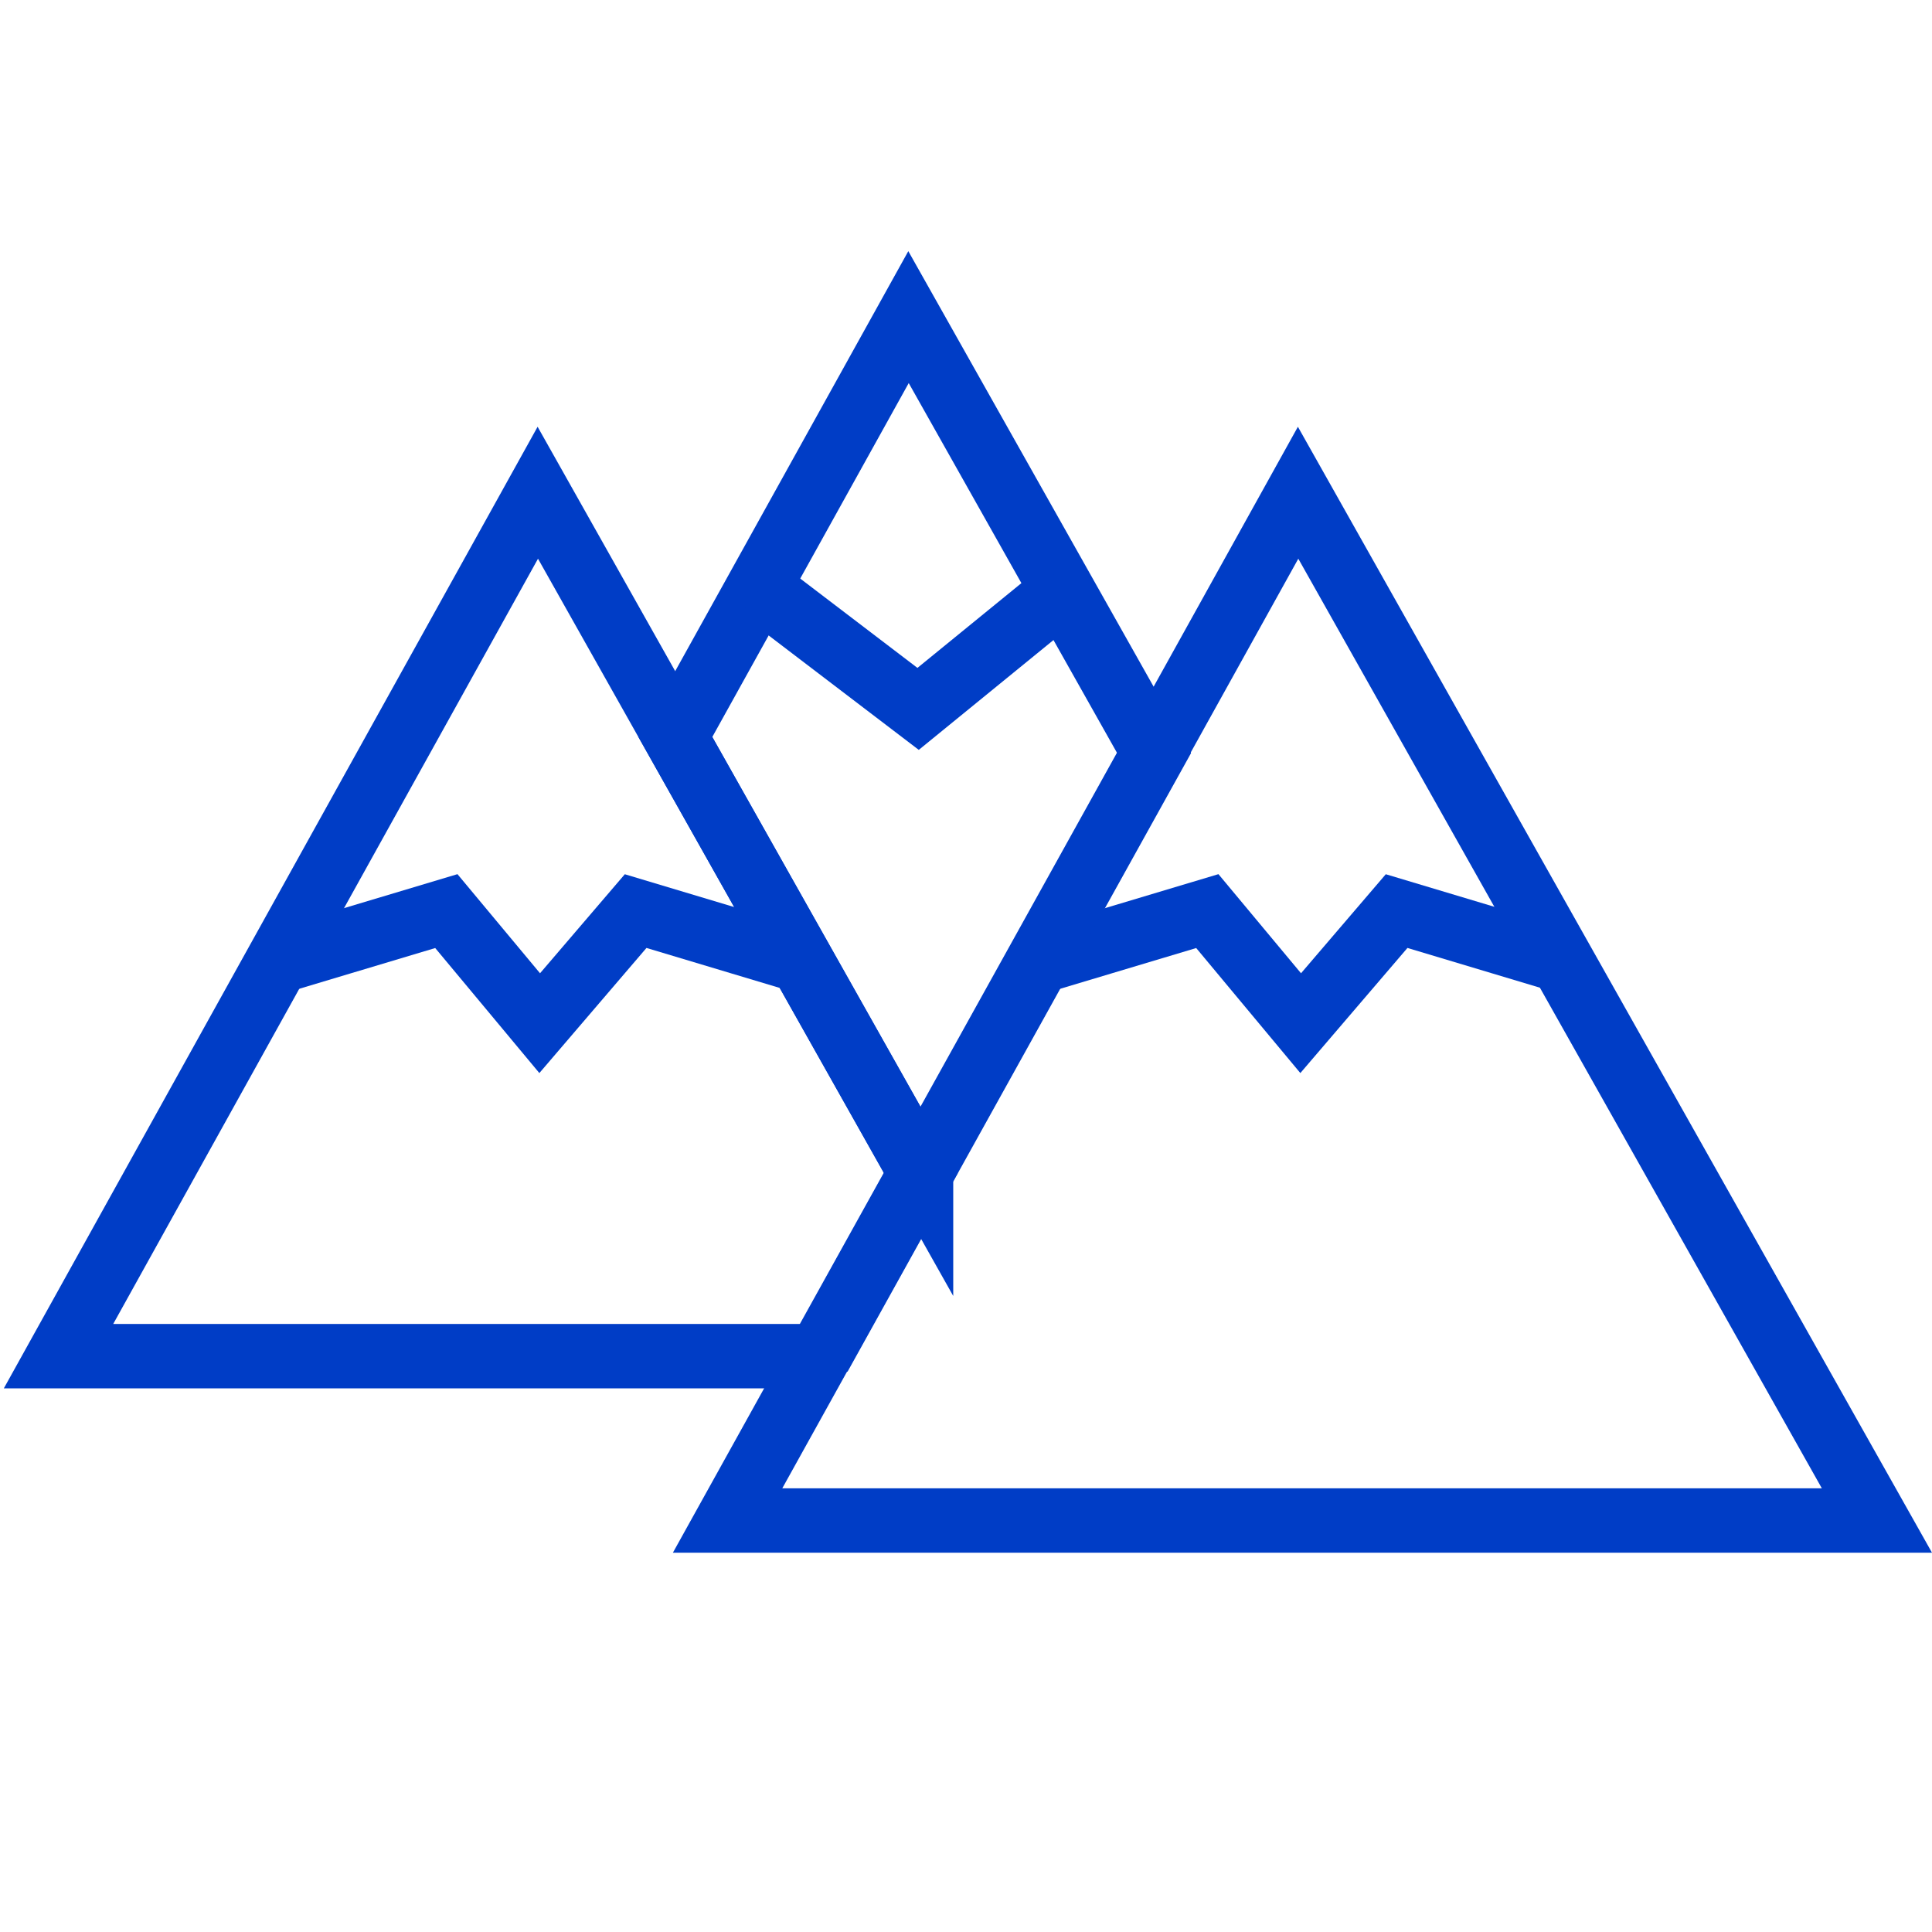
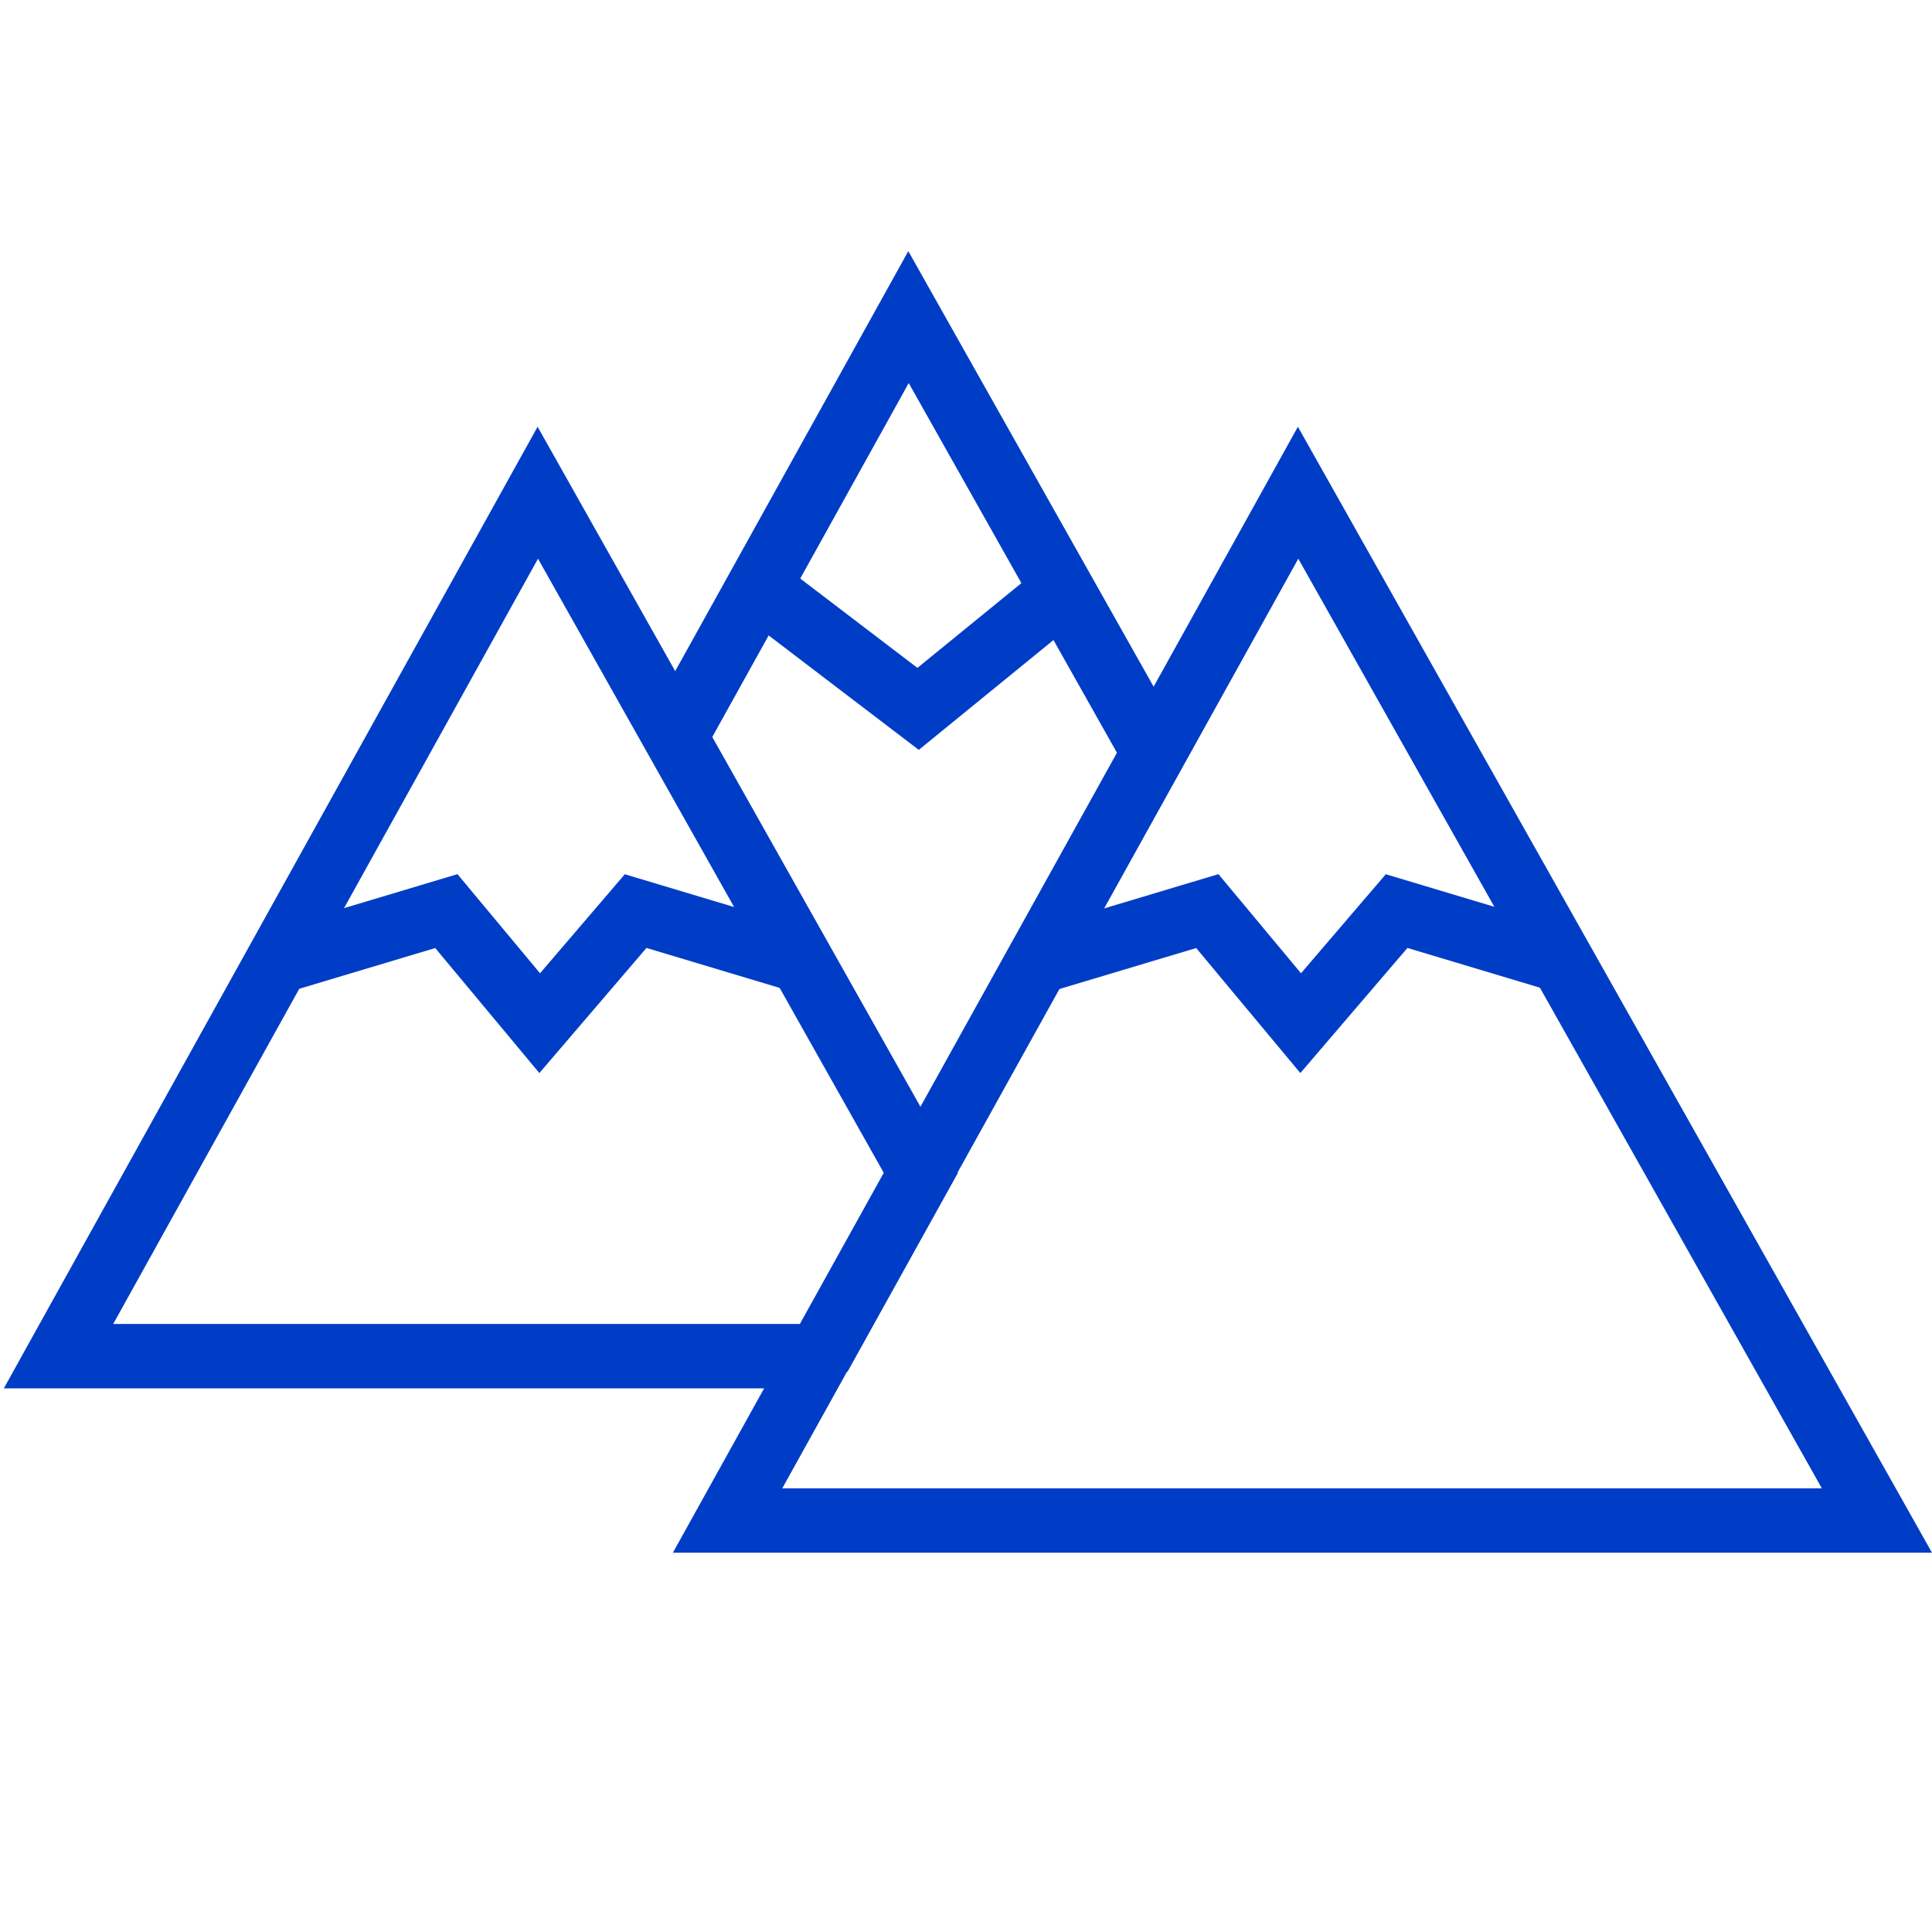
<svg xmlns="http://www.w3.org/2000/svg" viewBox="0 0 60.011 60">
  <defs>
-     <style>.a,.b{fill:none;}.a{stroke:#003dc6;stroke-width:2px;}</style>
+     <style>
+       .cls-1, .cls-2 {
+         fill: none;
+       }
+ 
+       .cls-2 {
+         stroke: #003dc6;
+         stroke-width: 2px;
+       }
+     </style>
  </defs>
-   <g transform="translate(-356 -5189)">
-     <g transform="translate(357.818 5198.85)">
-       <path class="a" d="M3929.234,6515.427l5.006-1.5,2.9,3.481,2.98-3.481,5,1.5" transform="translate(-3898.557 -6495.477)" />
-       <path class="a" d="M7.629,26.591h0L0,13.045l.12-.217L7.24,0,14.87,13.546,7.629,26.59Z" transform="translate(19.162 0)" />
-       <path class="a" d="M3929.234,6515.427l5.006-1.5,2.9,3.481,2.98-3.481,5,1.5" transform="translate(-3922.194 -6495.477)" />
-       <path class="a" d="M23.636,26.819H0L14.887,0l11.9,21.136-3.154,5.682Z" transform="translate(0 5.455)" />
-       <path class="a" d="M3917.618,6524.406h35.7l-17.979-31.924Z" transform="translate(-3896.836 -6487.027)" />
-       <path class="a" d="M3914.588,6497.4l4.9,3.735,4.581-3.735" transform="translate(-3892.788 -6488.966)" />
-     </g>
-     <rect class="b" width="60" height="60" transform="translate(356 5189)" />
+   <g id="Group_1" data-name="Group 1" transform="translate(-734 -613)">
+     <rect id="Rectangle_1" data-name="Rectangle 1" class="cls-1" width="60" height="60" transform="translate(734 613)" />
+     <path id="Path_15680" data-name="Path 15680" class="cls-2" d="M3929.234,6515.427l5.006-1.5,2.9,3.481,2.98-3.481,5,1.5" transform="translate(-3162.739 -5872.627)" />
+     <path id="Subtraction_7" data-name="Subtraction 7" class="cls-2" d="M.12,12.828,7.24,0l7.63,13.546" transform="translate(754.98 622.85)" />
+     <path id="Path_15682" data-name="Path 15682" class="cls-2" d="M3929.234,6515.427l5.006-1.5,2.9,3.481,2.98-3.481,5,1.5" transform="translate(-3186.376 -5872.627)" />
+     <path id="Subtraction_8" data-name="Subtraction 8" class="cls-2" d="M23.636,26.819H0L14.887,0l11.9,21.136-3.154,5.682Z" transform="translate(735.818 628.305)" />
+     <path id="Path_15686" data-name="Path 15686" class="cls-2" d="M3917.618,6524.406h35.7l-17.979-31.924Z" transform="translate(-3161.018 -5864.177)" />
+     <path id="Path_15687" data-name="Path 15687" class="cls-2" d="M3914.588,6497.4l4.9,3.735,4.581-3.735" transform="translate(-3156.97 -5866.116)" />
+     <path id="Rectangle_9691" data-name="Rectangle 9691" class="cls-1" d="M0,0H60V60H0Z" transform="translate(734 613)" />
  </g>
</svg>
